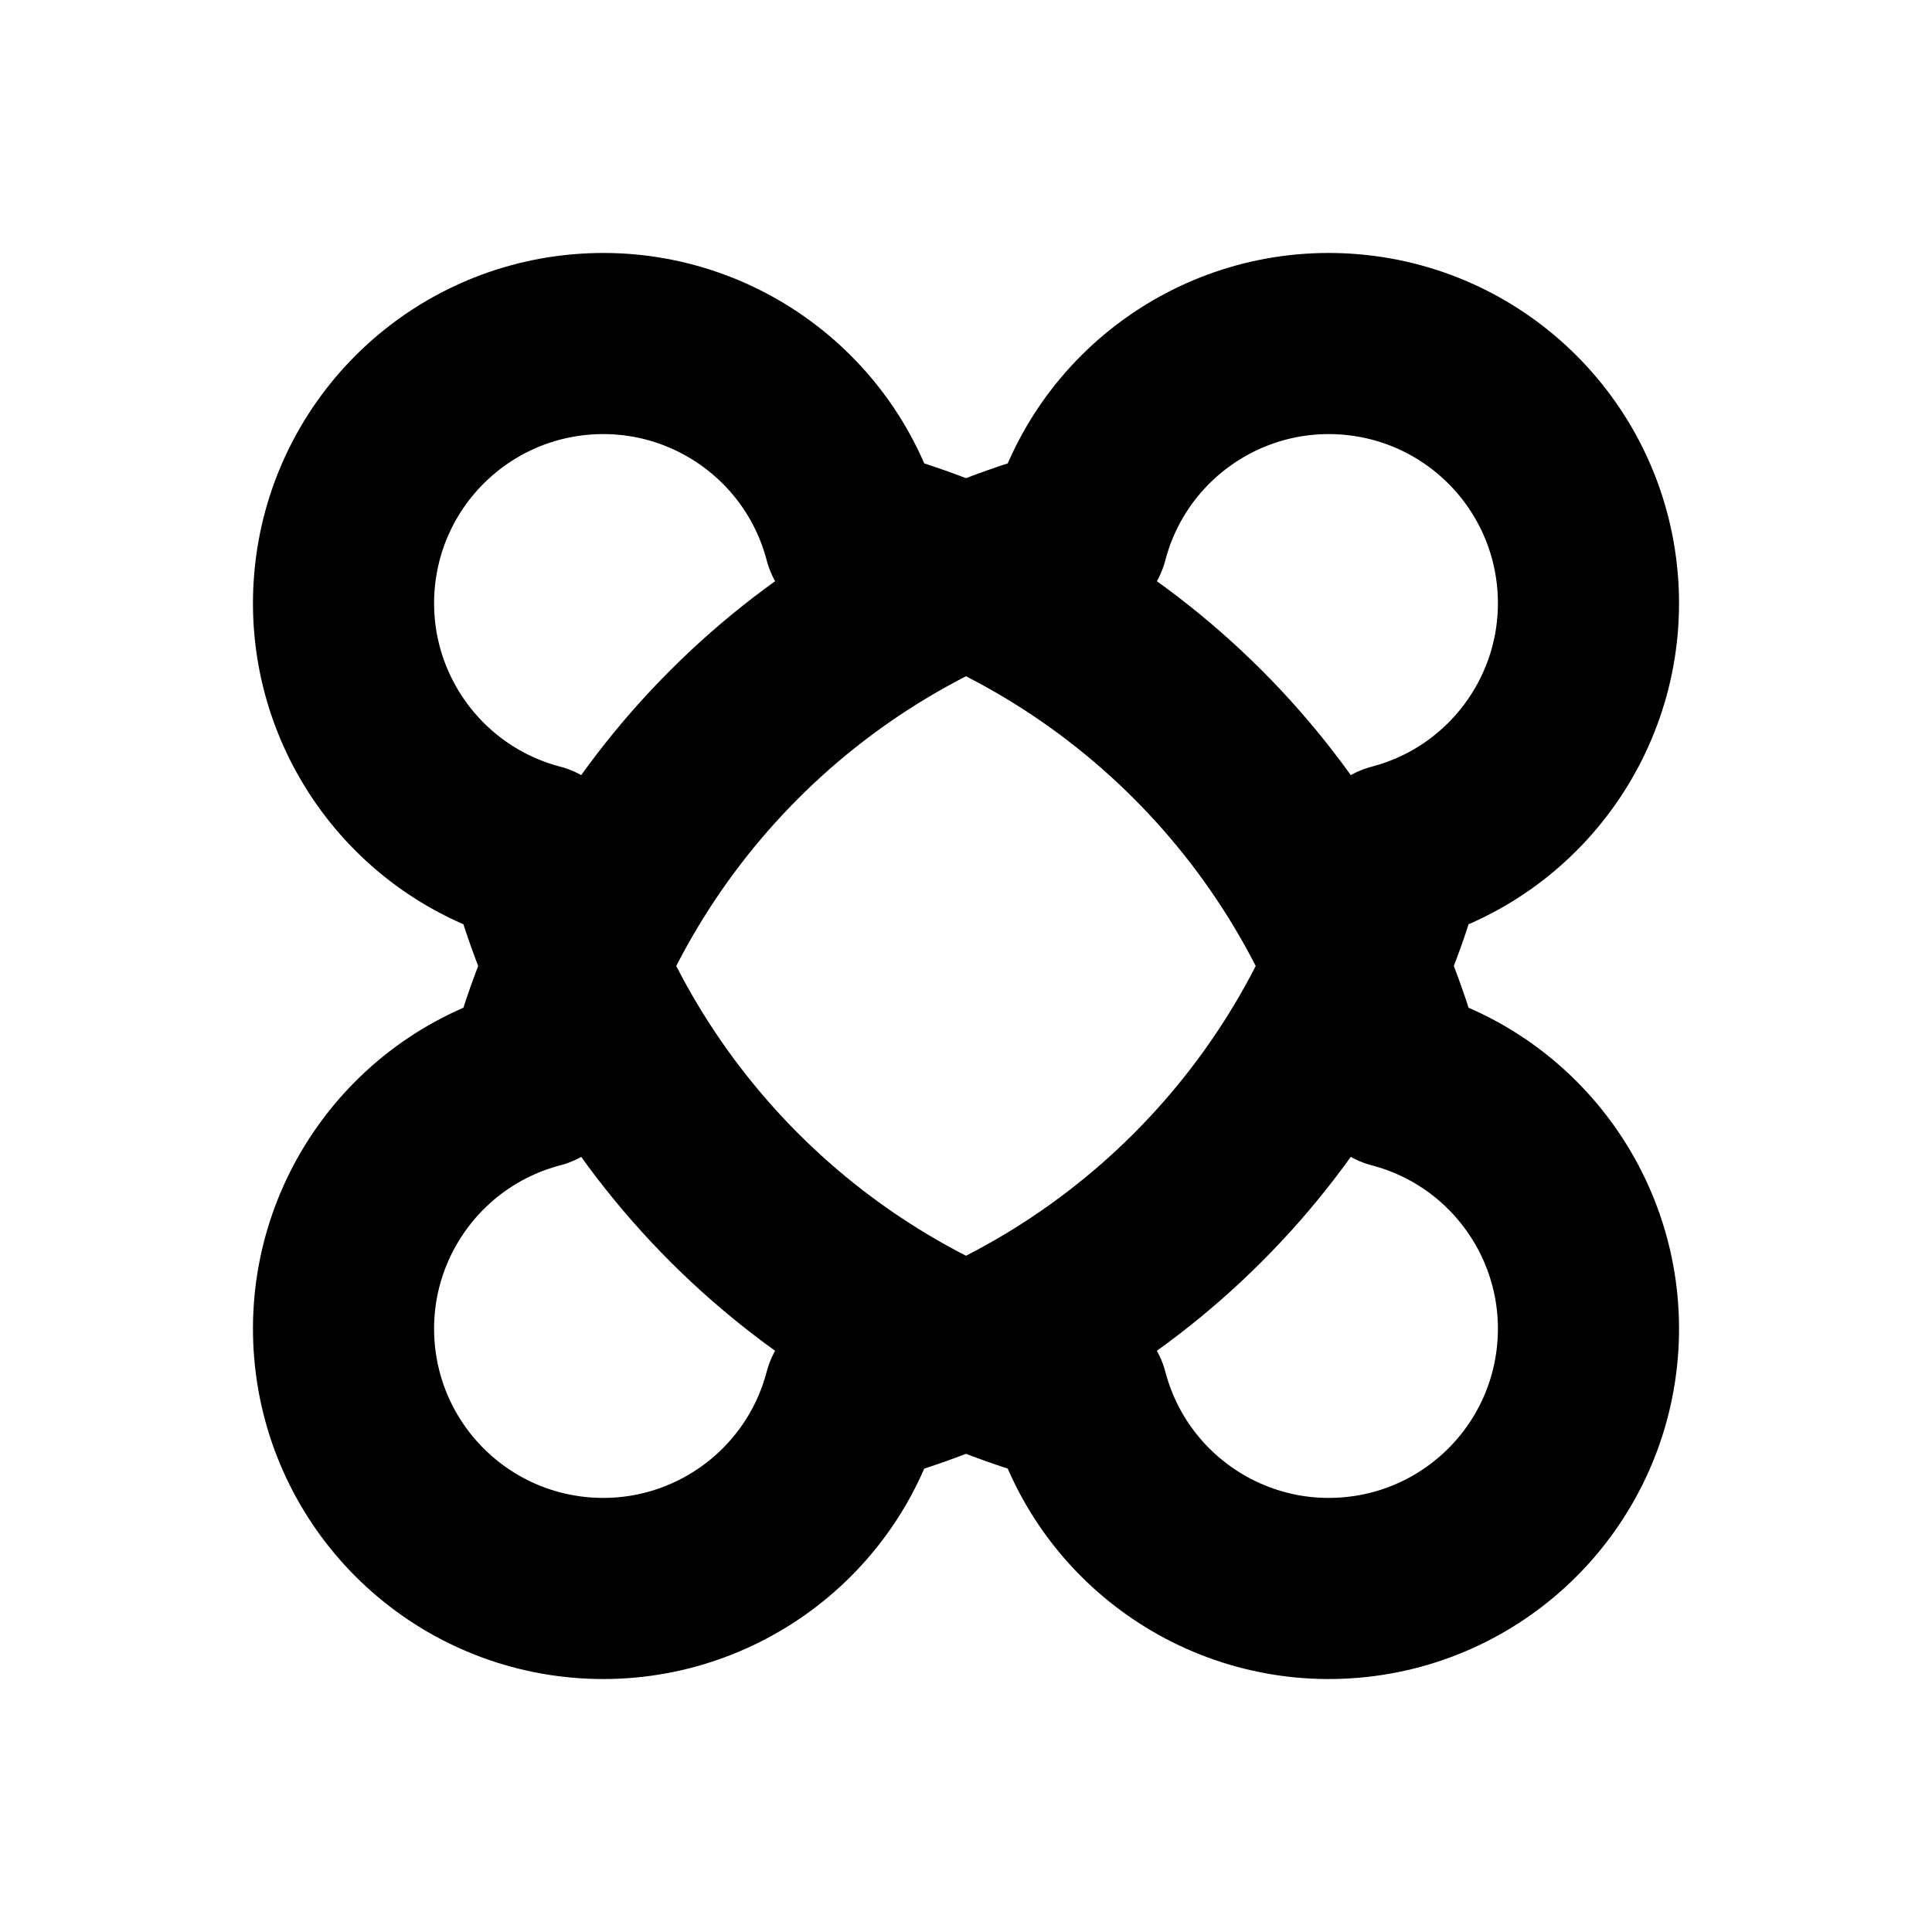
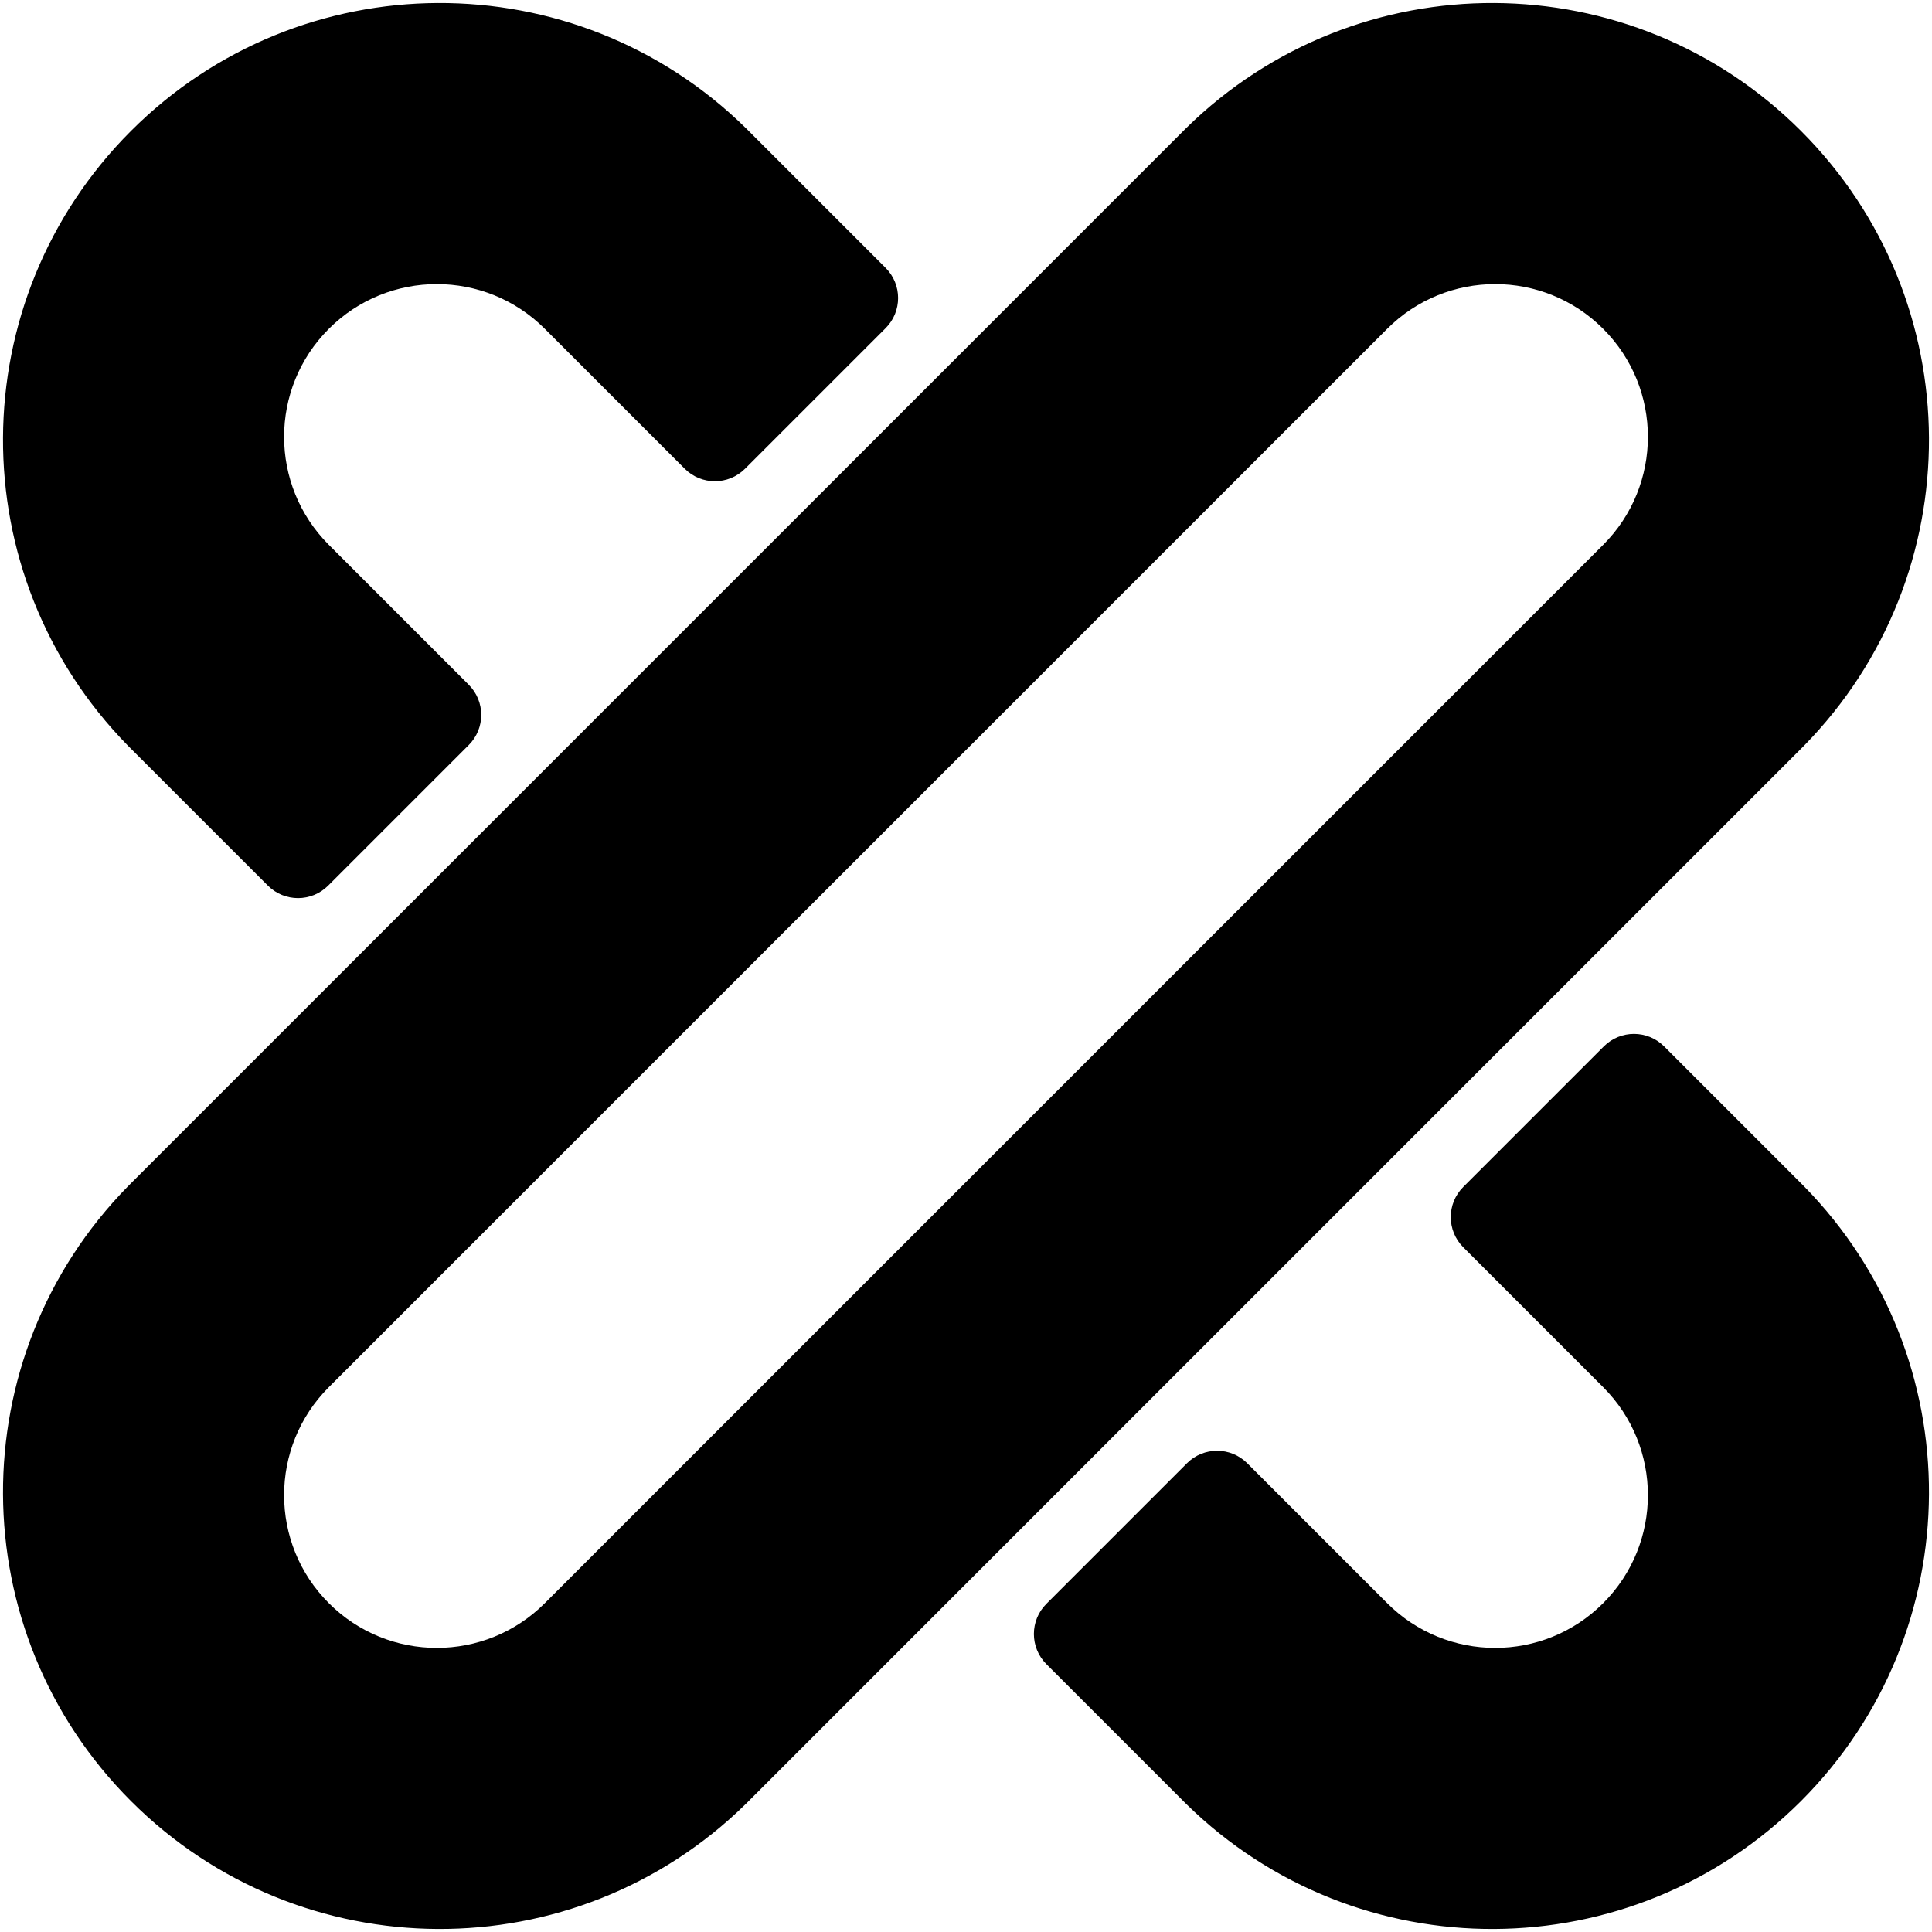
- <svg xmlns="http://www.w3.org/2000/svg" viewBox="0 0 64 64" width="24" height="24" role="img" aria-label="Intentloom">
-   <g fill="none" stroke="currentColor" stroke-width="6" stroke-linecap="round" stroke-linejoin="round">
-     <path transform="translate(32 32) rotate(-45)" d="M12.663,-7.427 A8.6,8.6 0 1,1 12.663,7.427 A25.113,25.113 0 0,1 -12.663,7.427 A8.6,8.6 0 1,1 -12.663,-7.427 A25.113,25.113 0 0,1 12.663,-7.427 Z" />
-     <path transform="translate(32 32) rotate(45)" d="M12.663,-7.427 A8.6,8.6 0 1,1 12.663,7.427 A25.113,25.113 0 0,1 -12.663,7.427 A8.6,8.6 0 1,1 -12.663,-7.427 A25.113,25.113 0 0,1 12.663,-7.427 Z" />
+ <svg xmlns="http://www.w3.org/2000/svg" viewBox="240 240 544 544" width="24" height="24" role="img" aria-label="Intentloom">
+   <g fill="currentColor">
+     <path fill-rule="evenodd" d="M747.97 449.97L449.97 747.97A123 123 0 0 1 276.03 574.03L574.03 276.03A123 123 0 0 1 747.97 449.97ZM691.41 393.41L393.41 691.41A43 43 0 0 1 332.59 630.59L630.59 332.59A43 43 0 0 1 691.41 393.41Z" />
+     <path d="M489.37 315.43L449.97 276.03A123 123 0 0 0 276.03 449.97L315.43 489.37A12 12 0 0 0 332.4 489.37L371.99 449.78A12 12 0 0 0 371.99 432.81L332.59 393.41A43 43 0 0 1 393.41 332.59L432.81 371.99A12 12 0 0 0 449.78 371.99L489.37 332.4A12 12 0 0 0 489.37 315.43Z" />
+     <path d="M534.63 708.57L574.03 747.97A123 123 0 0 0 747.97 574.03L708.57 534.63A12 12 0 0 0 691.6 534.63L652.01 574.22A12 12 0 0 0 652.01 591.19L691.41 630.59A43 43 0 0 1 630.59 691.41L591.19 652.01A12 12 0 0 0 574.22 652.01L534.63 691.6A12 12 0 0 0 534.63 708.57Z" />
  </g>
</svg>
